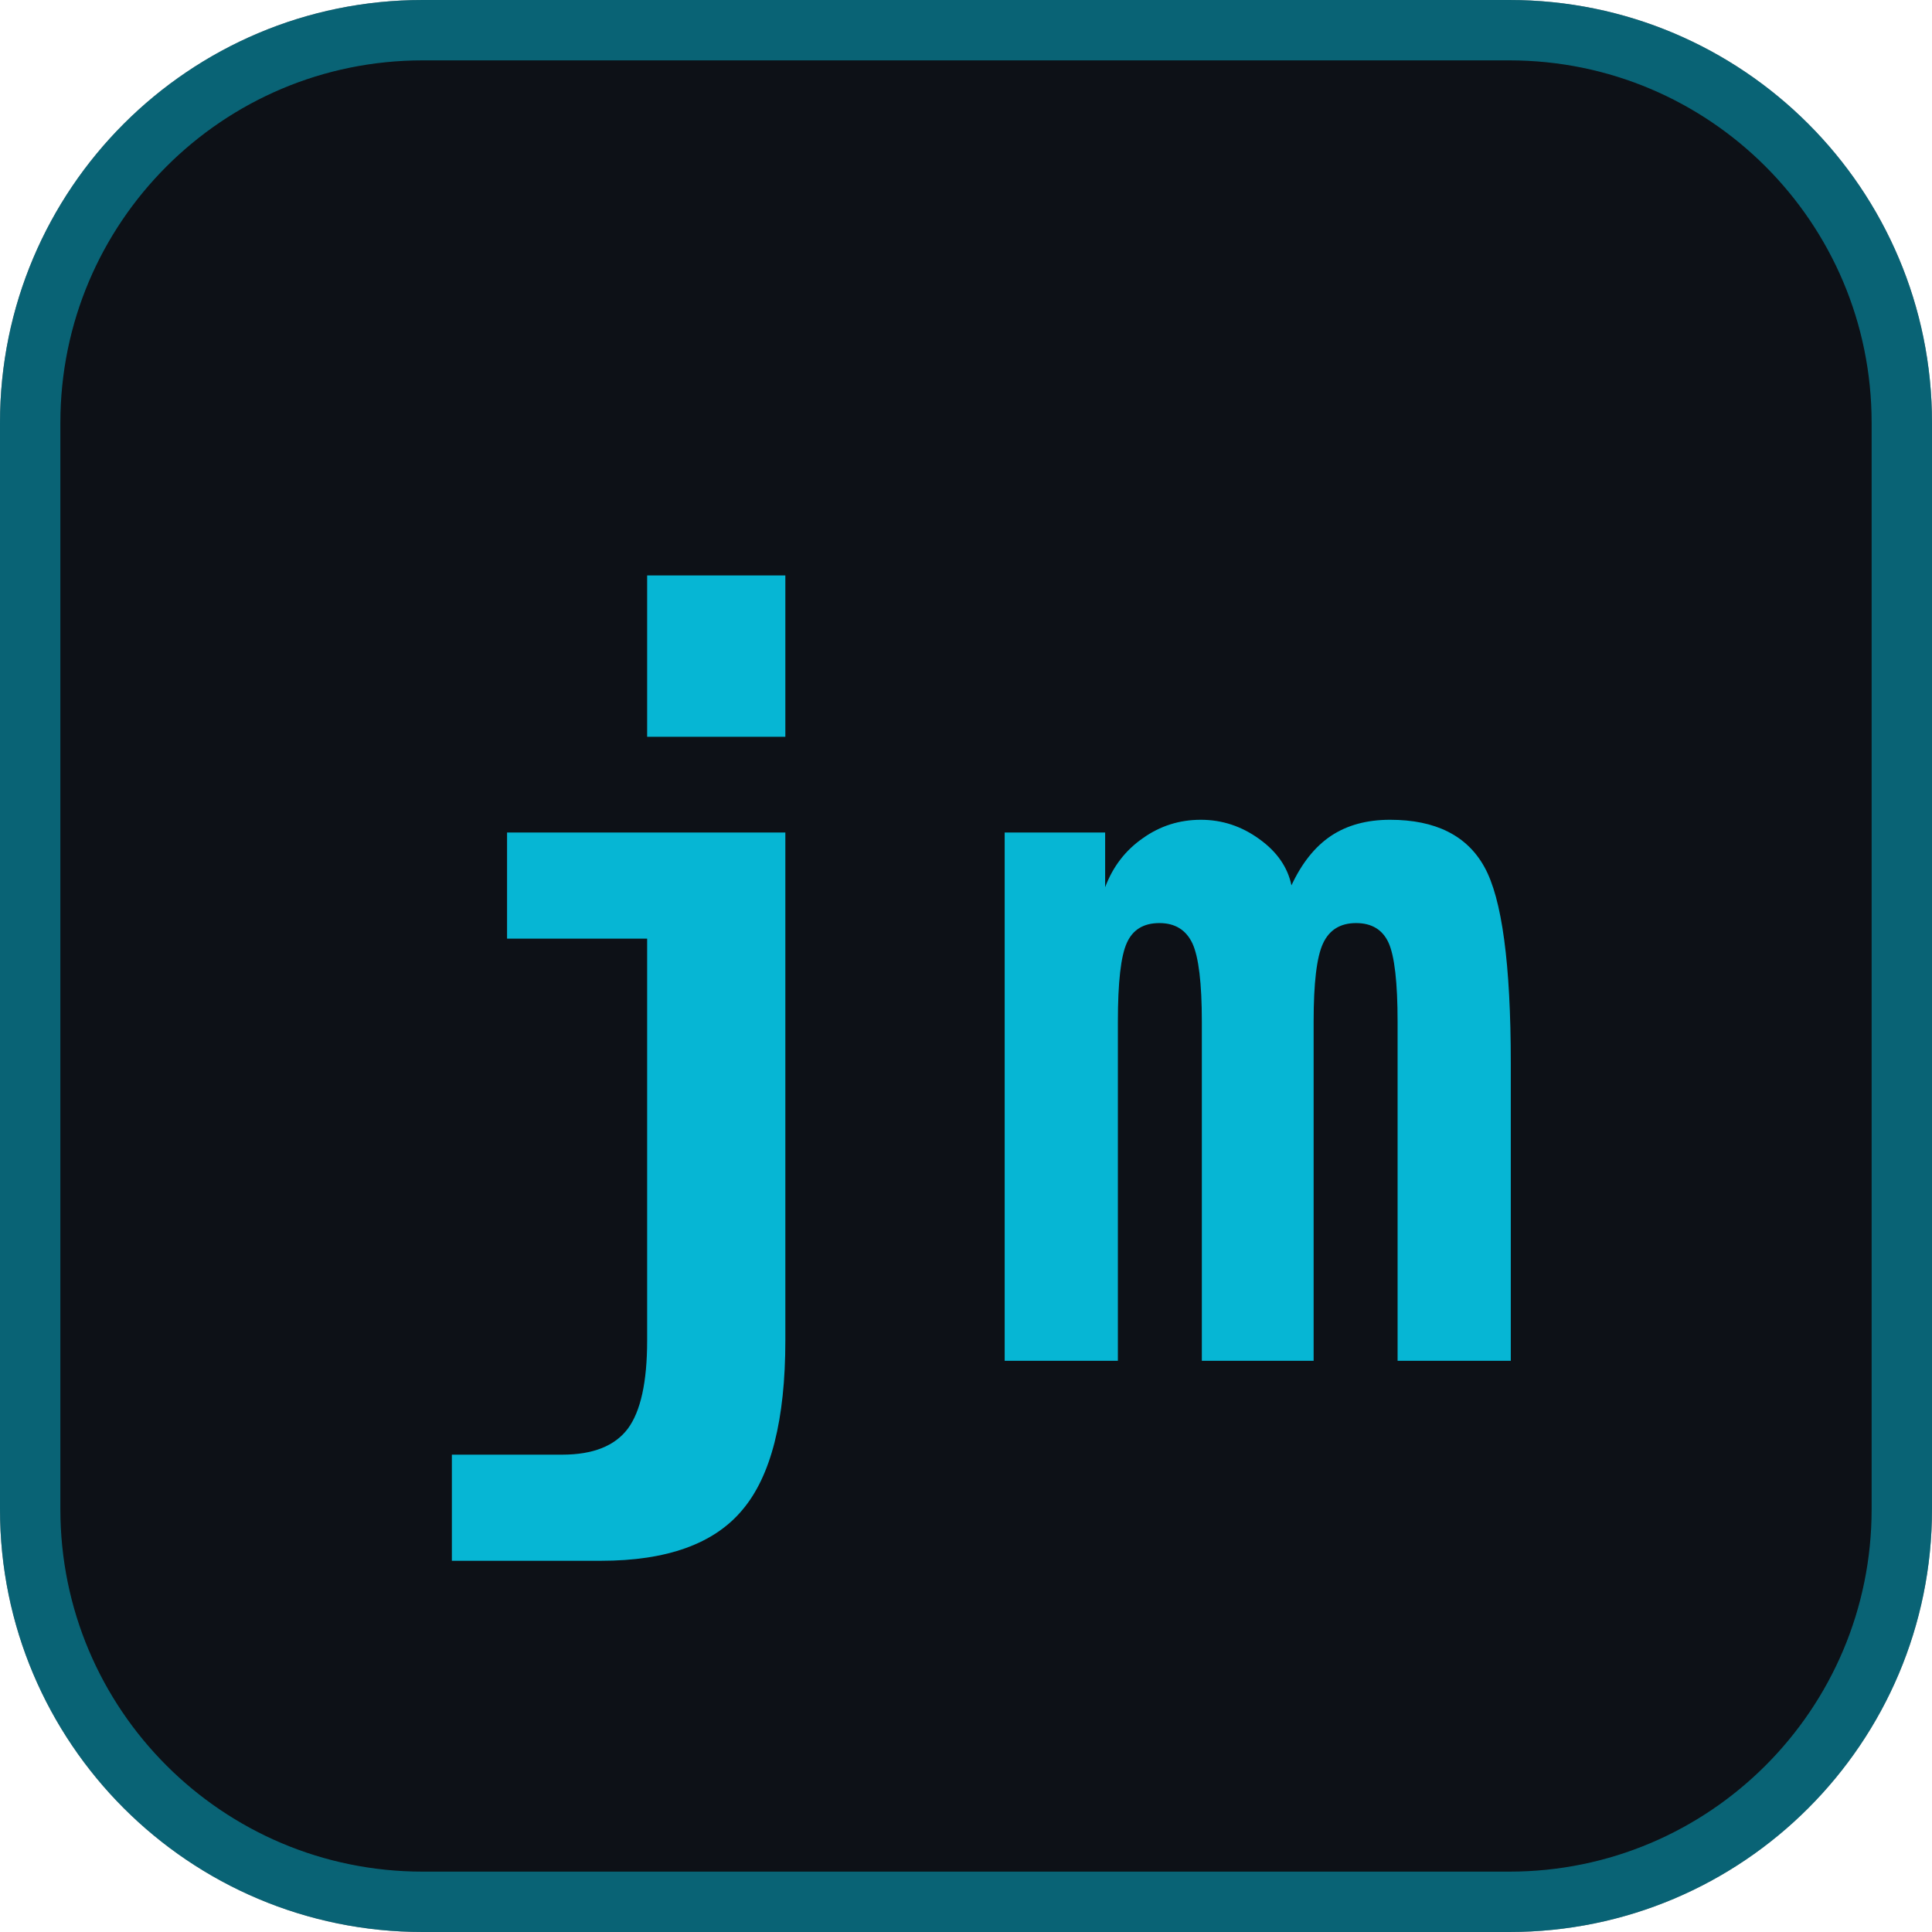
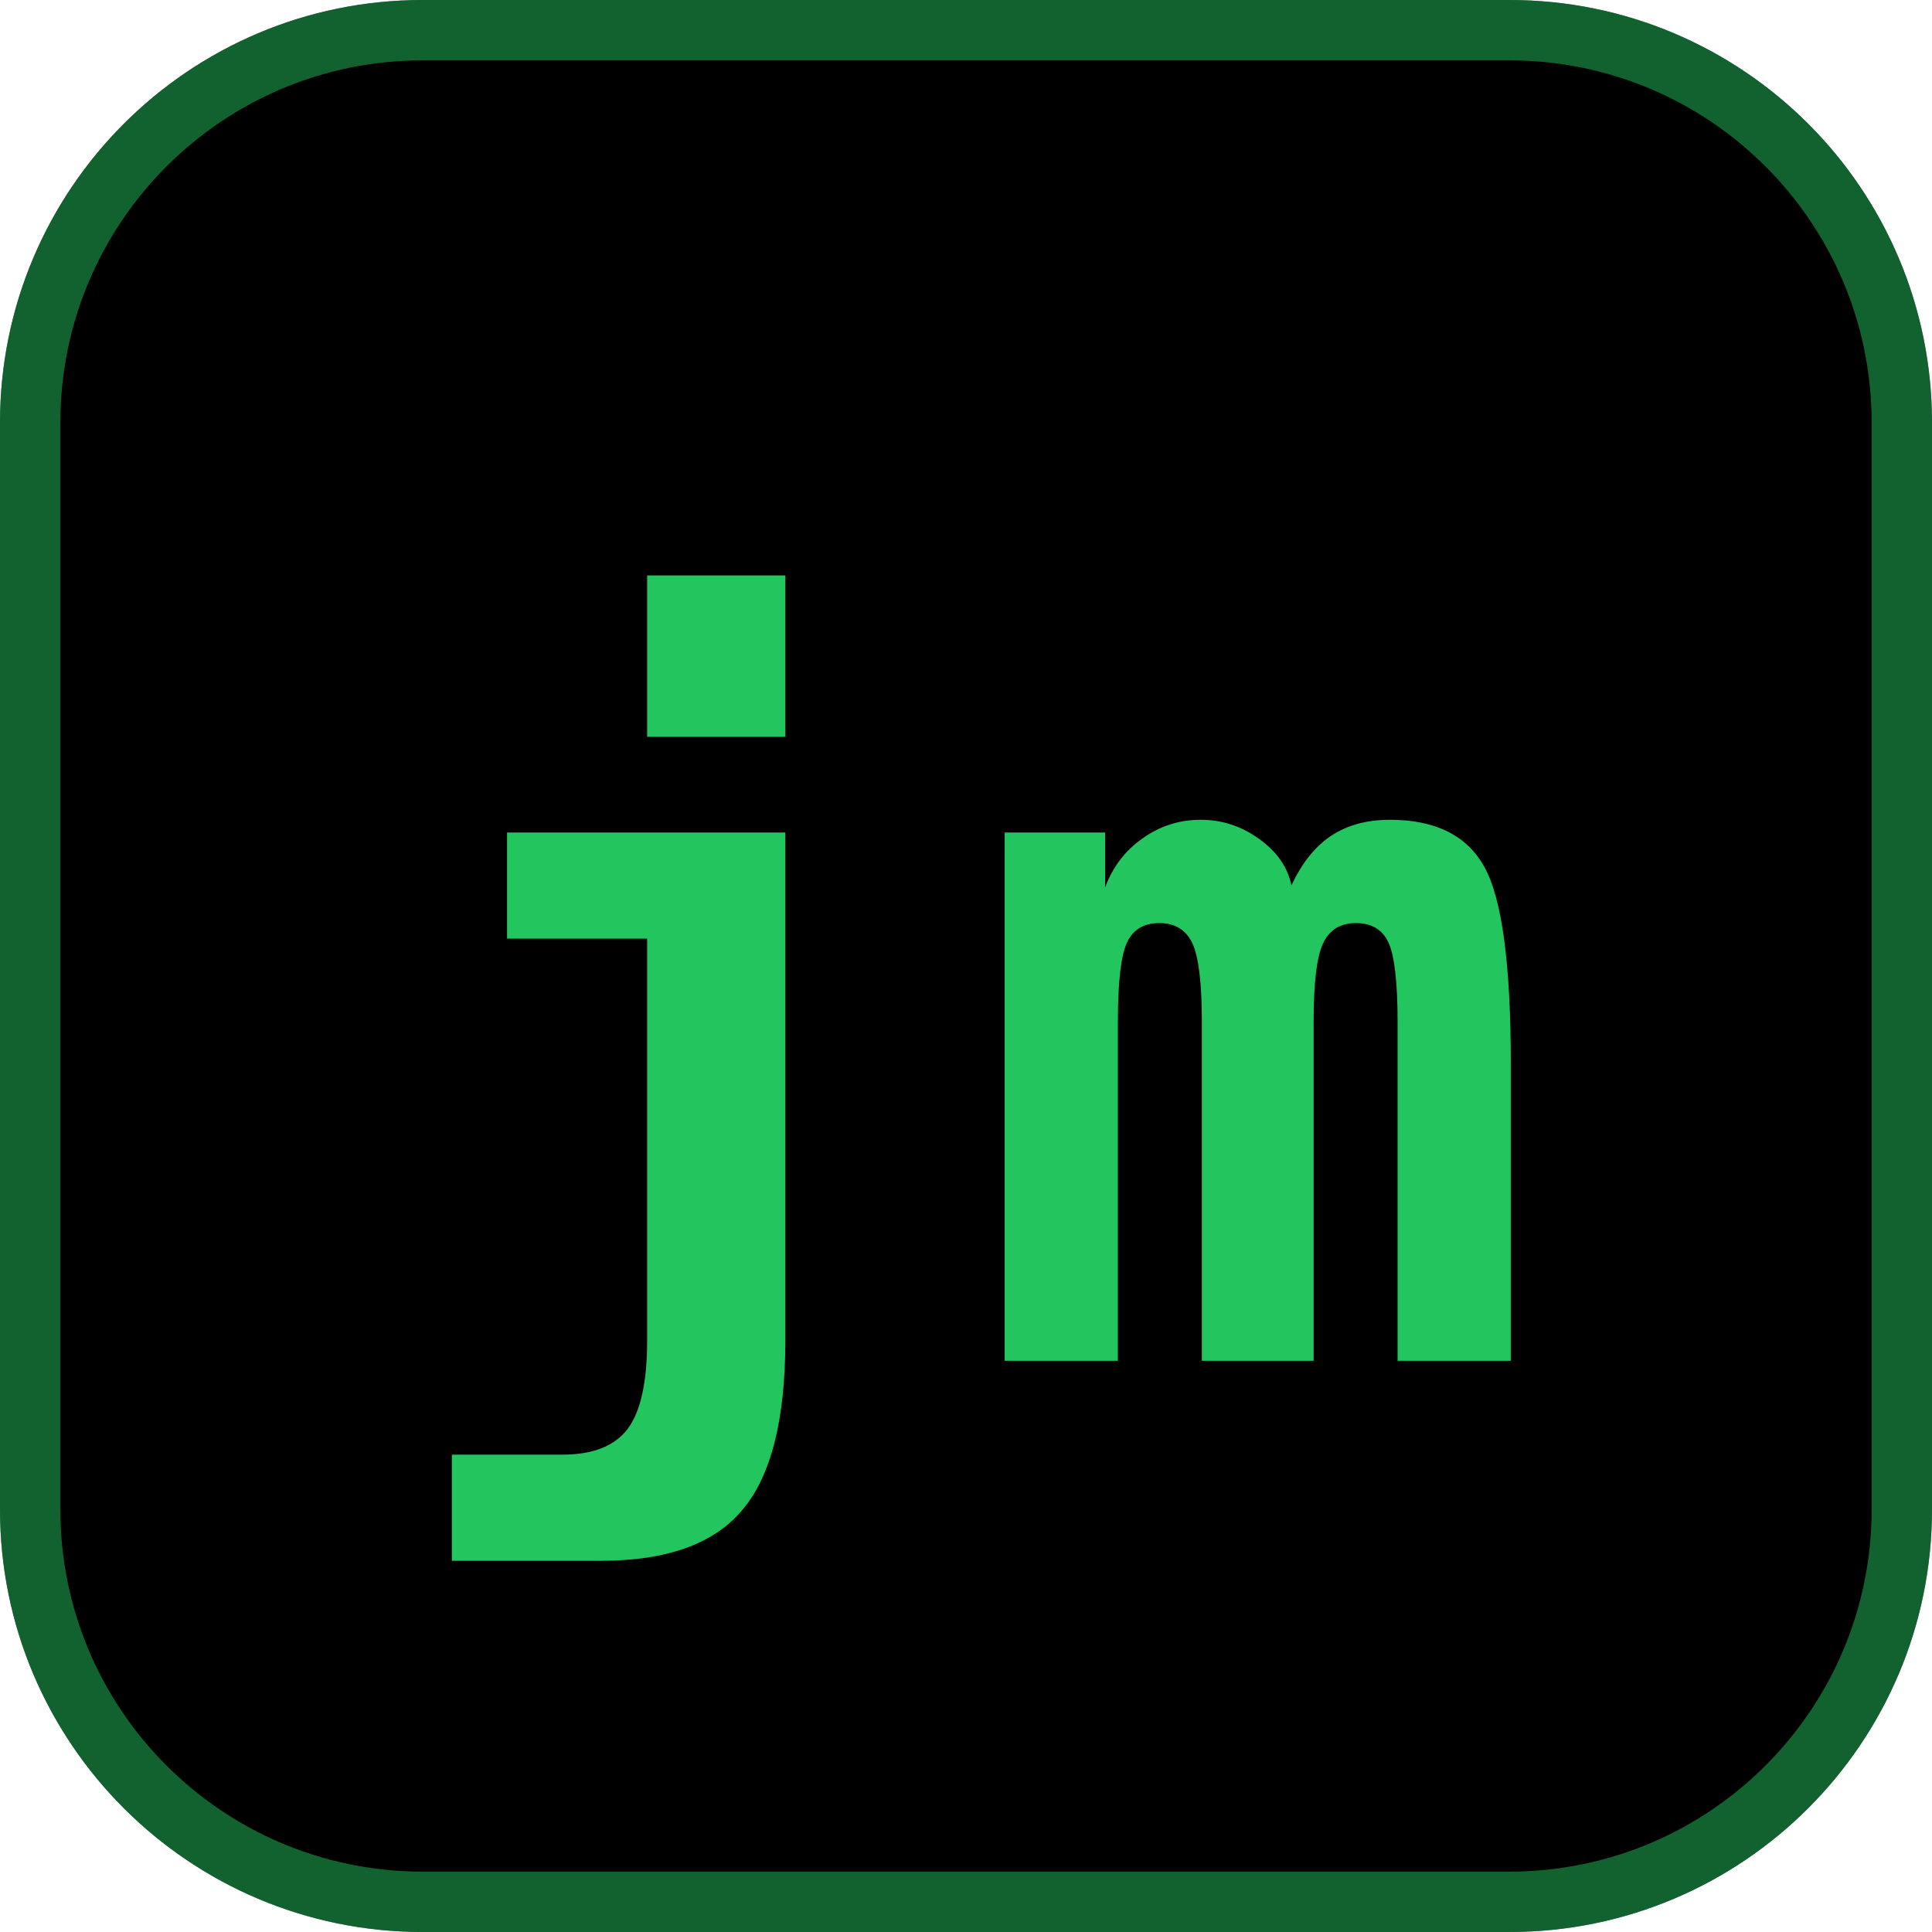
<svg xmlns="http://www.w3.org/2000/svg" viewBox="0 0 64 64">
-   <rect width="64" height="64" rx="14" fill="#0d1117" />
-   <rect x="1" y="1" width="62" height="62" rx="13" fill="none" stroke="#06b6d4" stroke-width="2" stroke-opacity="0.5" />
-   <text x="32" y="34" text-anchor="middle" dominant-baseline="central" font-family="ui-monospace, 'JetBrains Mono', monospace" font-size="32" font-weight="700" fill="#06b6d4">jm</text>
+   <rect width="64" height="64" rx="14" fill="#000000" />
+   <rect x="1" y="1" width="62" height="62" rx="13" fill="none" stroke="#22c55e" stroke-width="2" stroke-opacity="0.5" />
+   <text x="32" y="34" text-anchor="middle" dominant-baseline="central" font-family="ui-monospace, 'JetBrains Mono', monospace" font-size="32" font-weight="700" fill="#22c55e">jm</text>
</svg>
